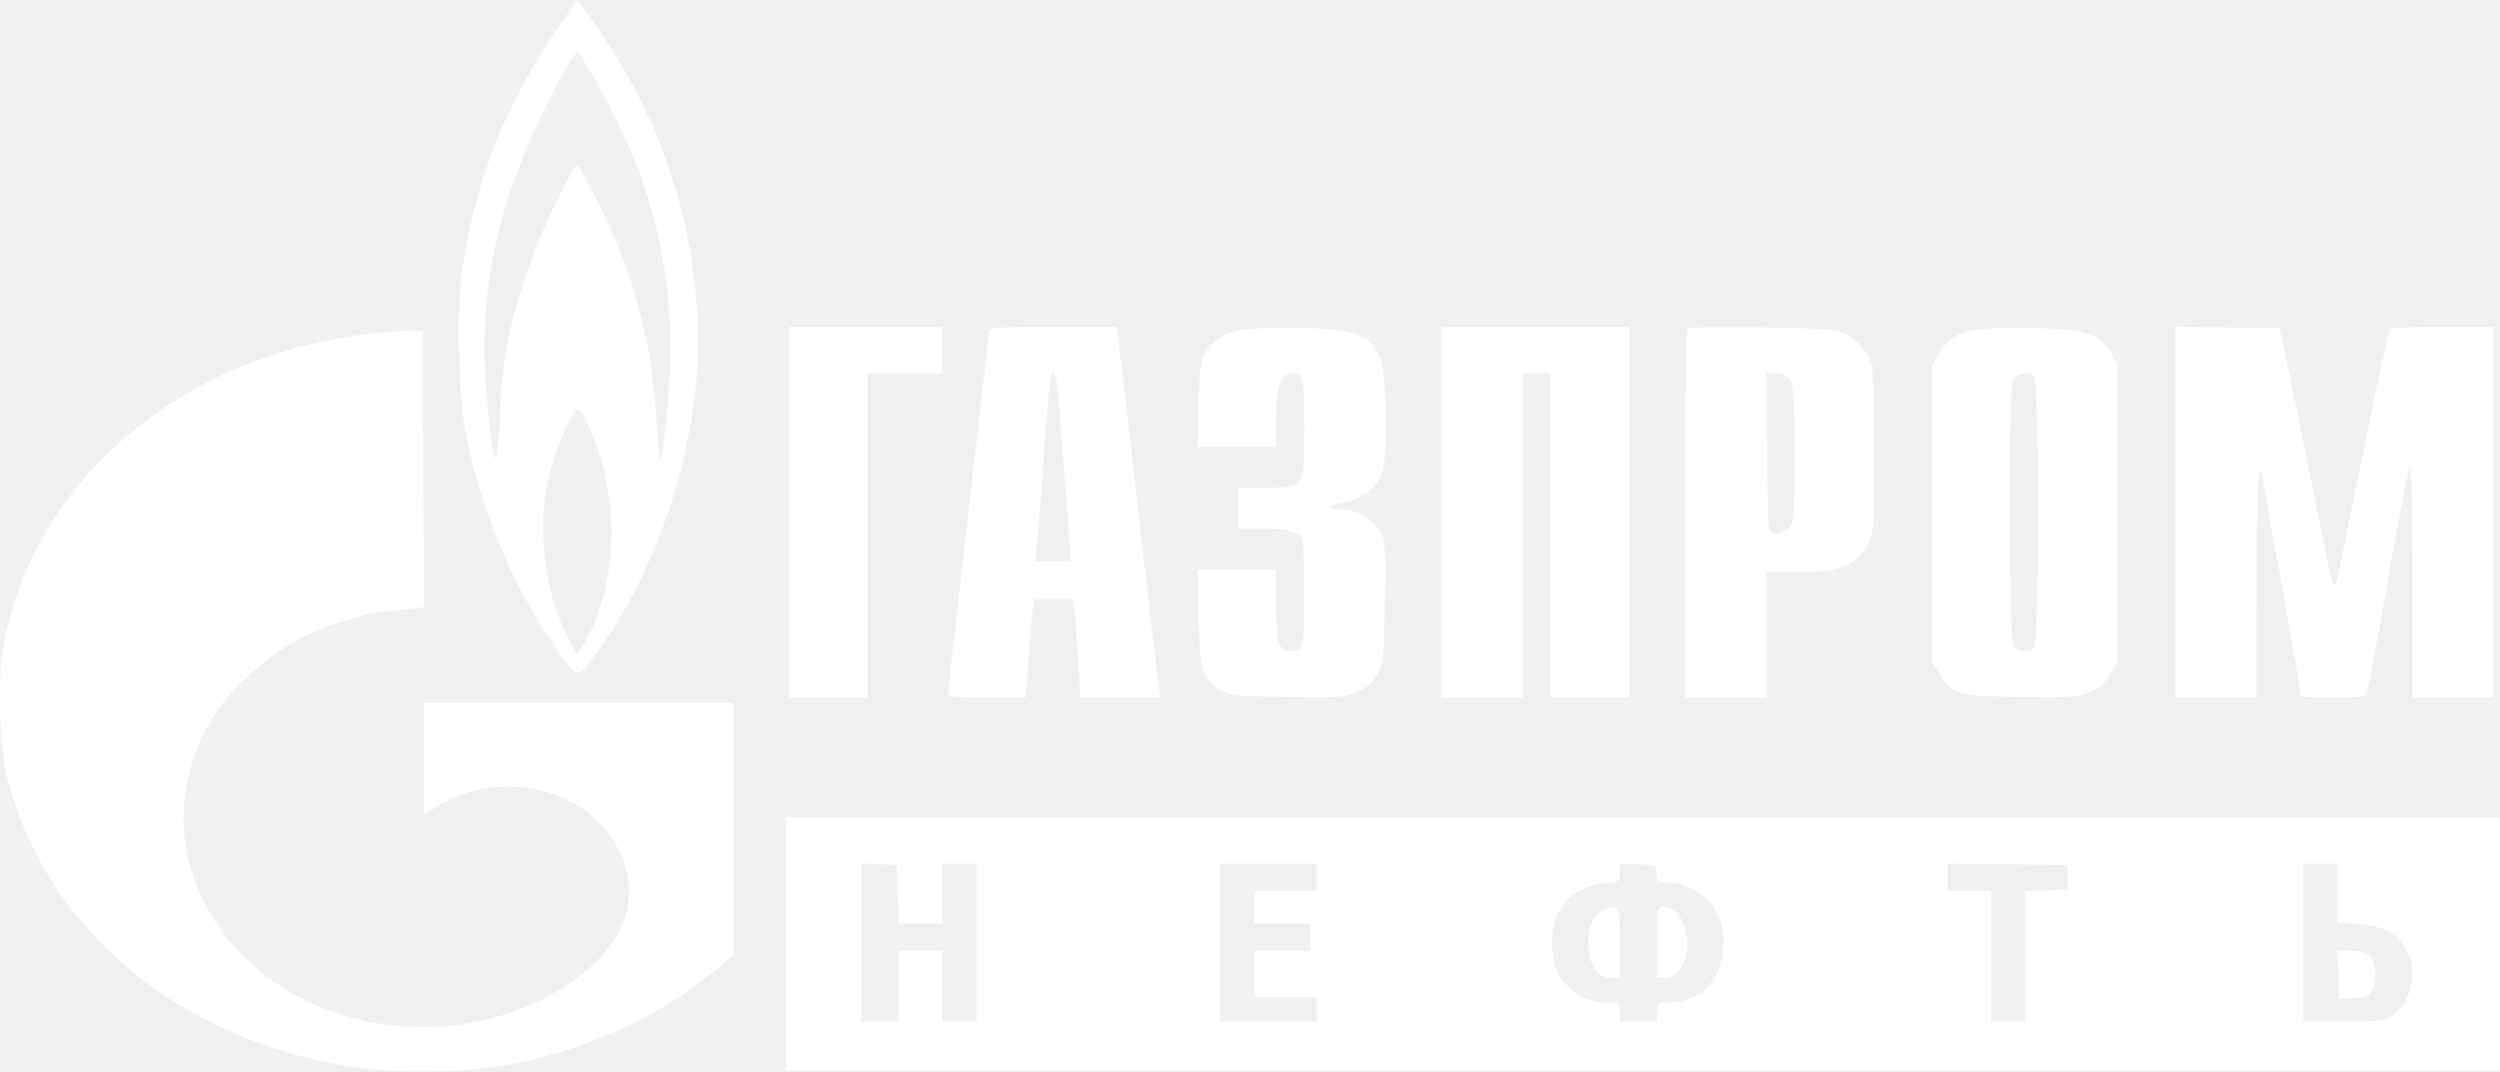
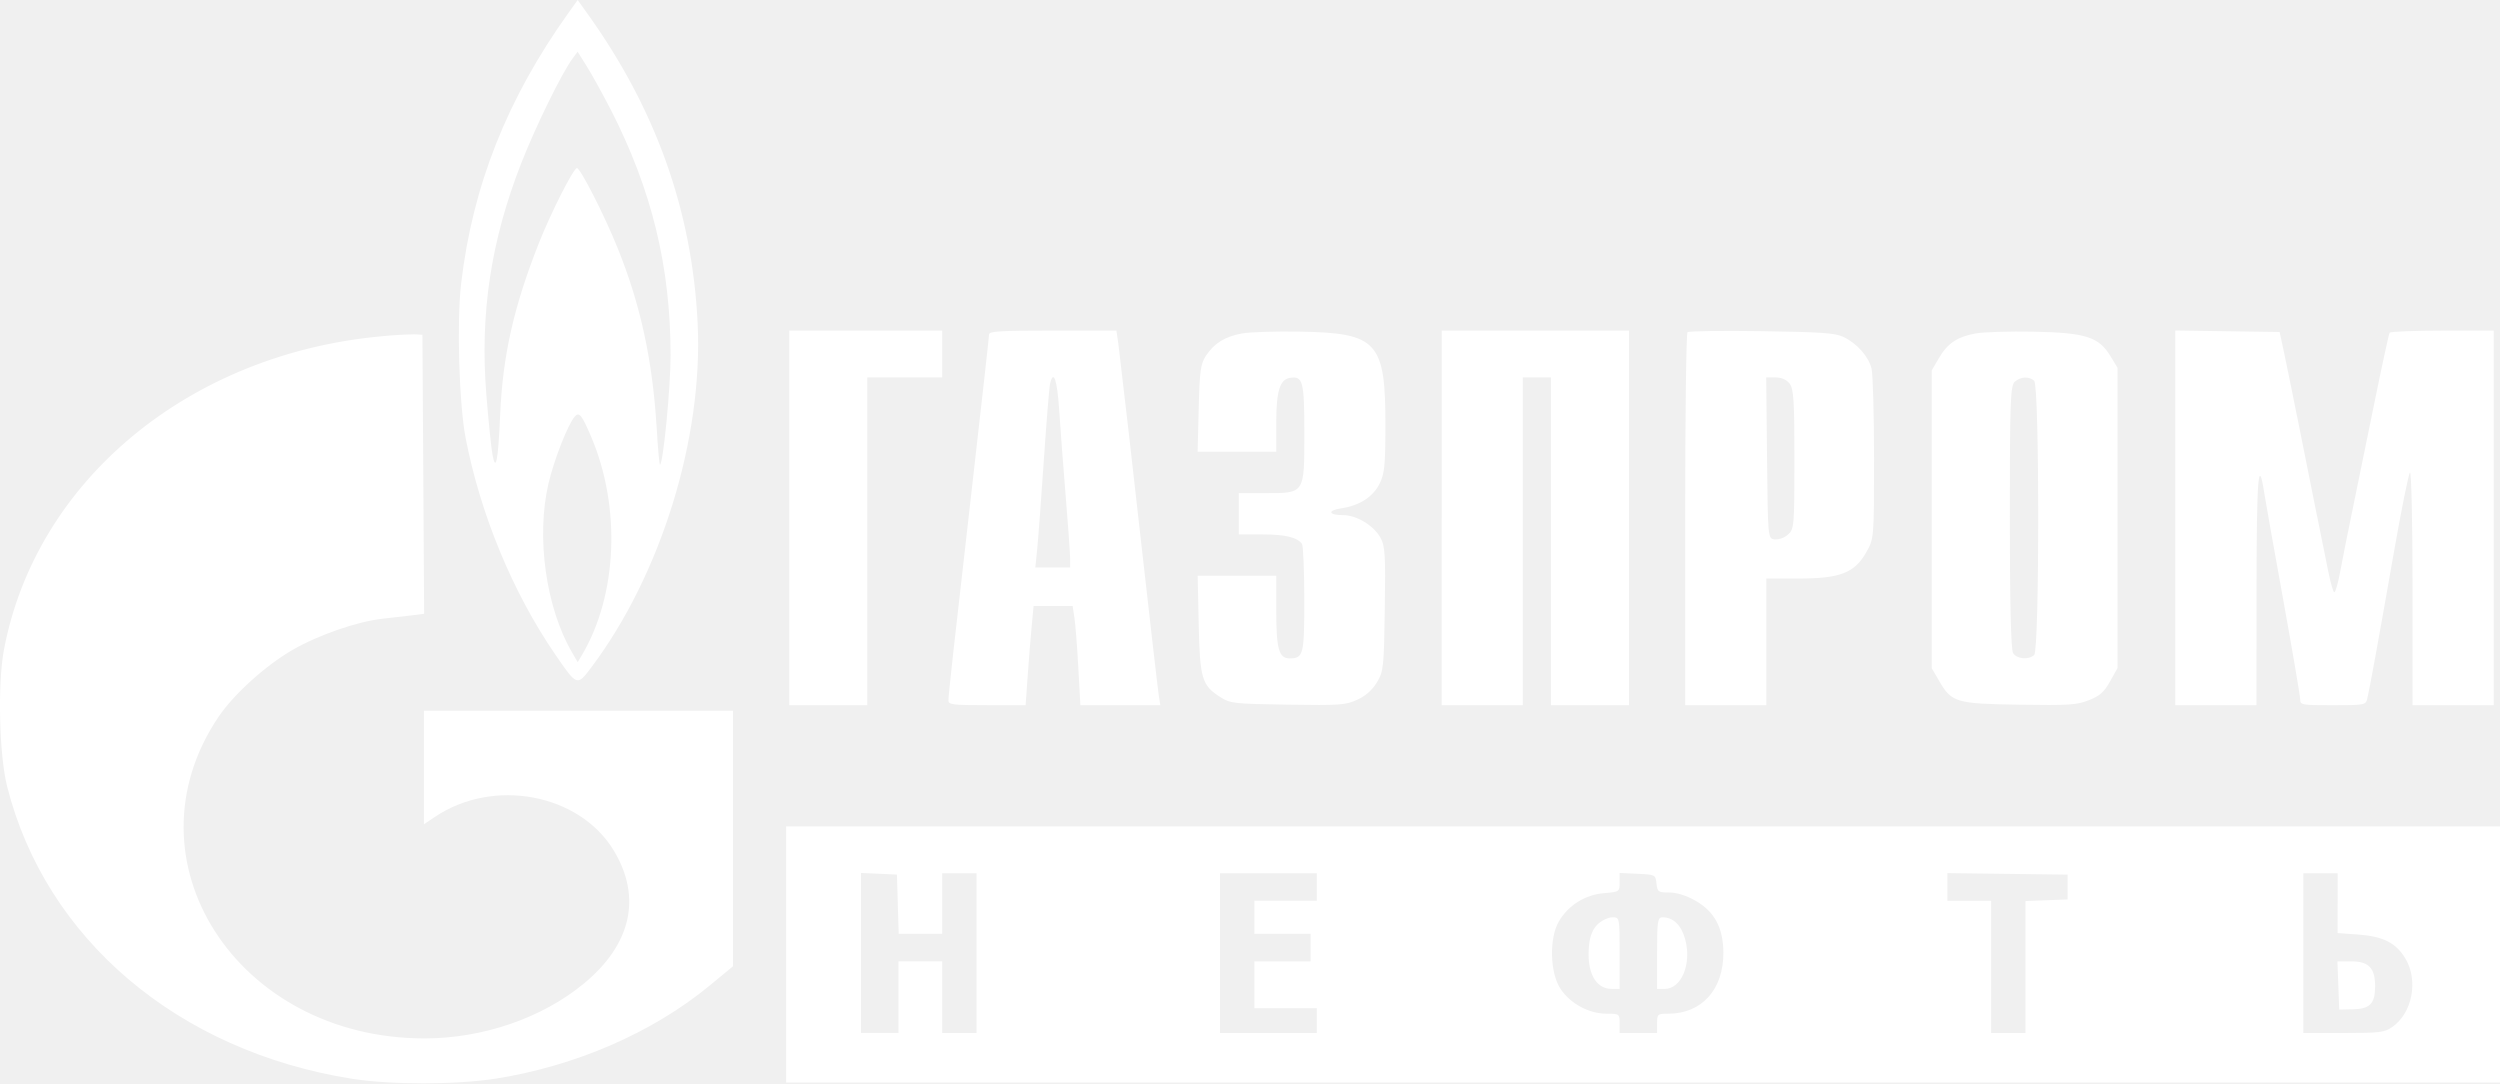
- <svg xmlns="http://www.w3.org/2000/svg" width="112" height="48" viewBox="0 0 112 48" fill="none">
-   <path fill-rule="evenodd" clip-rule="evenodd" d="M25.459 0.582C22.715 4.381 21.171 8.236 20.658 12.569C20.459 14.25 20.568 17.909 20.861 19.407C21.522 22.789 22.963 26.235 24.862 28.979C25.855 30.413 25.851 30.411 26.491 29.57C29.61 25.47 31.501 19.427 31.255 14.343C31.013 9.347 29.383 4.821 26.295 0.572L25.879 0L25.459 0.582ZM27.343 4.824C29.198 8.397 30.043 11.815 30.043 15.746C30.043 17.162 29.721 20.461 29.57 20.593C29.542 20.617 29.476 19.907 29.423 19.015C29.242 15.989 28.701 13.511 27.669 10.983C27.084 9.552 26 7.448 25.847 7.448C25.692 7.448 24.666 9.452 24.129 10.804C23.009 13.619 22.523 15.759 22.408 18.37C22.318 20.422 22.213 20.957 22.061 20.14C22.005 19.838 21.883 18.651 21.789 17.502C21.495 13.912 21.988 10.678 23.353 7.231C24.01 5.569 25.167 3.237 25.659 2.581L25.877 2.291L26.293 2.947C26.522 3.308 26.995 4.153 27.343 4.824ZM35.357 22.947V31.245H37.106H38.854V23.984V16.723H40.532H42.211V15.685V14.648H38.784H35.357V22.947ZM44.308 14.82C44.308 14.915 43.992 17.729 43.605 21.075C42.708 28.825 42.491 30.767 42.491 31.032C42.49 31.223 42.666 31.245 44.219 31.245H45.949L46.042 29.933C46.093 29.212 46.174 28.223 46.22 27.736L46.305 26.852H47.179H48.053L48.134 27.37C48.178 27.656 48.257 28.644 48.308 29.567L48.402 31.245H50.193H51.983L51.917 30.848C51.881 30.63 51.477 27.157 51.019 23.13C50.561 19.102 50.148 15.547 50.101 15.228L50.016 14.648H47.162C44.799 14.648 44.308 14.678 44.308 14.82ZM55.637 14.775C54.879 14.913 54.403 15.205 54.029 15.759C53.788 16.116 53.742 16.44 53.702 18.096L53.654 20.018H55.415H57.175L57.178 18.706C57.18 17.329 57.337 16.819 57.78 16.744C58.371 16.645 58.434 16.88 58.434 19.178C58.434 21.892 58.463 21.848 56.686 21.848H55.497V22.764V23.679H56.555C57.569 23.679 58.106 23.805 58.327 24.094C58.384 24.168 58.431 25.274 58.432 26.553C58.434 29.016 58.395 29.17 57.773 29.17C57.292 29.17 57.175 28.752 57.175 27.027V25.509H55.416H53.656L53.703 27.675C53.754 30.079 53.844 30.373 54.691 30.9C55.122 31.168 55.288 31.186 57.689 31.222C60.033 31.257 60.274 31.24 60.799 31.007C61.175 30.84 61.475 30.578 61.684 30.237C61.982 29.75 62.003 29.557 62.04 26.974C62.076 24.535 62.052 24.18 61.831 23.803C61.515 23.266 60.766 22.825 60.17 22.825C59.51 22.825 59.454 22.617 60.089 22.523C60.898 22.404 61.495 22.028 61.796 21.449C62.026 21.006 62.065 20.641 62.066 18.858C62.071 15.138 61.714 14.751 58.224 14.693C57.147 14.675 55.983 14.712 55.637 14.775ZM64.588 22.947V31.245H66.406H68.224V23.984V16.723H68.854H69.483V23.984V31.245H71.231H72.979V22.947V14.648H68.784H64.588V22.947ZM75.602 14.718C75.544 14.769 75.497 18.509 75.497 23.028V31.245H77.315H79.133V28.438V25.631H80.572C82.438 25.631 83.086 25.384 83.609 24.472C83.957 23.863 83.958 23.854 83.958 20.323C83.958 18.376 83.909 16.579 83.848 16.33C83.718 15.794 83.189 15.209 82.578 14.923C82.214 14.753 81.596 14.71 78.923 14.671C77.154 14.646 75.659 14.667 75.602 14.718ZM88.504 14.774C87.678 14.926 87.244 15.215 86.86 15.871L86.546 16.408V23.008V29.607L86.86 30.144C87.435 31.126 87.612 31.179 90.466 31.222C92.698 31.256 93.036 31.235 93.583 31.023C94.068 30.836 94.266 30.662 94.532 30.192L94.867 29.598V22.947V16.296L94.551 15.778C94.029 14.926 93.436 14.741 91.091 14.696C90.014 14.676 88.85 14.711 88.504 14.774ZM97.455 22.944V31.245H99.273H101.091L101.095 26.028C101.099 21.212 101.181 20.18 101.431 21.787C101.483 22.123 101.868 24.27 102.287 26.559C102.706 28.847 103.049 30.838 103.049 30.983C103.049 31.235 103.108 31.245 104.515 31.245C105.921 31.245 105.984 31.234 106.052 30.97C106.149 30.595 106.552 28.407 107.259 24.411C107.586 22.565 107.905 21.003 107.968 20.939C108.032 20.875 108.084 23.168 108.084 26.034V31.245H109.902H111.72V22.947V14.648H109.421C108.156 14.648 107.092 14.689 107.057 14.74C107.022 14.79 106.7 16.259 106.342 18.004C105.984 19.749 105.541 21.891 105.358 22.764C105.175 23.636 104.946 24.776 104.849 25.296C104.752 25.816 104.632 26.241 104.583 26.241C104.533 26.241 104.413 25.843 104.317 25.357C104.22 24.87 103.994 23.758 103.814 22.886C103.635 22.013 103.261 20.173 102.982 18.797C102.704 17.421 102.399 15.939 102.303 15.502L102.13 14.709L99.792 14.676L97.455 14.642V22.944ZM17.106 14.899C8.463 15.673 1.605 21.301 0.177 28.792C-0.111 30.303 -0.037 33.45 0.32 34.845C2.049 41.611 7.977 46.579 15.777 47.798C17.515 48.07 20.444 48.067 22.211 47.791C25.787 47.233 29.236 45.751 31.775 43.682L32.84 42.814V37.152V31.489H25.917H18.994V34.005V36.522L19.486 36.194C22.107 34.45 25.958 35.166 27.496 37.684C28.761 39.755 28.285 41.846 26.151 43.584C24.276 45.112 21.626 46.012 19.007 46.011C10.597 46.005 5.477 38.099 9.784 31.769C10.461 30.773 11.891 29.492 13.093 28.803C14.267 28.131 16.025 27.531 17.176 27.41C17.599 27.366 18.183 27.299 18.473 27.262L19.001 27.195L18.962 21.013L18.924 14.831L18.574 14.815C18.382 14.806 17.721 14.844 17.106 14.899ZM47.452 18.157C47.504 18.945 47.635 20.661 47.744 21.97C47.853 23.279 47.943 24.528 47.944 24.747L47.945 25.143H47.164H46.384L46.464 24.381C46.507 23.961 46.641 22.19 46.761 20.445C46.881 18.7 47.009 17.148 47.045 16.997C47.2 16.352 47.364 16.821 47.452 18.157ZM80.174 16.994C80.357 17.222 80.392 17.756 80.392 20.35C80.392 23.303 80.38 23.445 80.104 23.686C79.943 23.826 79.68 23.921 79.509 23.9C79.203 23.862 79.203 23.86 79.166 20.292L79.129 16.723H79.543C79.812 16.723 80.033 16.817 80.174 16.994ZM91.133 16.869C91.375 17.08 91.375 28.813 91.133 29.024C90.876 29.248 90.349 29.198 90.187 28.934C90.093 28.781 90.042 26.664 90.042 22.902C90.042 17.796 90.068 17.084 90.262 16.914C90.524 16.686 90.901 16.666 91.133 16.869ZM26.482 19.347C27.829 22.469 27.661 26.374 26.067 29.03L25.881 29.338L25.637 28.926C24.456 26.934 24.011 23.793 24.573 21.419C24.822 20.365 25.448 18.788 25.748 18.457C25.949 18.235 26.061 18.372 26.482 19.347ZM35.218 42.289V47.964H73.609H112V42.289V36.615H73.609H35.218V42.289ZM40.222 40.062L40.262 41.374H41.236H42.211V40.032V38.689H42.98H43.749V42.228V45.767H42.98H42.211V44.181V42.594H41.231H40.252V44.181V45.767H39.413H38.574V42.222V38.677L39.378 38.714L40.183 38.75L40.222 40.062ZM58.994 39.299V39.91H57.595H56.196V40.642V41.374H57.455H58.714V41.984V42.594H57.455H56.196V43.632V44.669H57.595H58.994V45.218V45.767H56.826H54.658V42.228V38.689H56.826H58.994V39.299ZM74.212 39.147C74.253 39.517 74.291 39.544 74.779 39.544C75.116 39.544 75.529 39.669 75.939 39.896C76.803 40.374 77.2 41.096 77.207 42.199C77.216 43.843 76.24 44.913 74.732 44.913C74.261 44.913 74.238 44.933 74.238 45.34V45.767H73.399H72.56V45.34C72.56 44.92 72.55 44.913 71.978 44.913C71.181 44.913 70.336 44.459 69.901 43.796C69.437 43.088 69.402 41.573 69.833 40.833C70.251 40.115 71.008 39.642 71.855 39.572C72.551 39.513 72.56 39.507 72.56 39.095V38.677L73.364 38.714C74.159 38.75 74.169 38.755 74.212 39.147ZM92.63 39.299V39.849L91.686 39.885L90.742 39.921V42.844V45.767H89.972H89.203V42.839V39.91H88.224H87.245V39.297V38.684L89.937 38.717L92.63 38.75V39.299ZM104.727 40.015V41.341L105.63 41.404C106.759 41.483 107.34 41.772 107.759 42.463C108.352 43.441 108.074 44.884 107.174 45.502C106.823 45.743 106.623 45.767 104.988 45.767H103.189V42.228V38.689H103.958H104.727V40.015ZM71.585 40.943C71.367 41.146 71.239 41.442 71.194 41.851C71.063 43.045 71.461 43.815 72.21 43.815H72.56V42.228C72.56 40.649 72.558 40.642 72.234 40.642C72.056 40.642 71.763 40.777 71.585 40.943ZM74.238 42.228V43.815H74.578C75.332 43.815 75.795 42.703 75.495 41.613C75.325 40.994 74.959 40.642 74.487 40.642C74.261 40.642 74.238 40.789 74.238 42.228ZM104.757 43.662L104.797 44.73L105.413 44.718C106.174 44.703 106.406 44.465 106.406 43.697C106.406 42.889 106.121 42.594 105.343 42.594H104.716L104.757 43.662Z" fill="white" />
+ <svg xmlns="http://www.w3.org/2000/svg" width="60" height="26" fill="none">
+   <path fill-rule="evenodd" clip-rule="evenodd" d="M13.639.315c-1.47 2.058-2.297 4.146-2.572 6.493-.107.91-.049 2.893.108 3.704.355 1.832 1.126 3.698 2.144 5.185.532.777.53.776.873.32 1.67-2.221 2.683-5.494 2.552-8.248-.13-2.706-1.003-5.158-2.658-7.459L13.864 0l-.225.315Zm1.01 2.298c.993 1.935 1.445 3.787 1.445 5.916 0 .767-.172 2.554-.253 2.626-.015.013-.05-.372-.079-.855-.097-1.64-.386-2.981-.94-4.35-.312-.776-.893-1.916-.975-1.916-.083 0-.633 1.086-.921 1.818-.6 1.525-.86 2.684-.922 4.099-.048 1.111-.104 1.4-.185.958-.03-.164-.096-.807-.146-1.429-.158-1.944.106-3.696.837-5.563.353-.9.973-2.164 1.236-2.519l.117-.157.223.356c.122.195.375.653.562 1.016Zm4.293 9.816v4.495H20.815V9.058h1.798V7.934H18.942v4.495Zm4.795-4.401c0 .051-.17 1.575-.377 3.387-.48 4.199-.597 5.25-.597 5.394 0 .104.094.115.926.115h.926l.05-.71c.028-.391.07-.926.096-1.19l.045-.48h.937l.043.282c.024.154.066.69.093 1.19l.05.908h1.919l-.035-.214c-.02-.119-.236-2-.481-4.182a524.268 524.268 0 0 0-.492-4.28l-.046-.314h-1.529c-1.266 0-1.528.016-1.528.094Zm6.069-.025c-.407.075-.662.233-.862.533-.13.194-.153.369-.175 1.266l-.026 1.04h1.887v-.71c.002-.745.086-1.022.324-1.062.316-.054.35.073.35 1.318 0 1.47.015 1.447-.937 1.447h-.636v.991h.566c.544 0 .831.068.95.225.03.04.055.64.056 1.332.001 1.334-.02 1.418-.353 1.418-.258 0-.32-.227-.32-1.162v-.821h-1.886l.025 1.173c.028 1.302.076 1.461.53 1.746.23.146.32.155 1.606.175 1.256.019 1.385.01 1.666-.117a1.05 1.05 0 0 0 .474-.417c.16-.263.17-.368.19-1.767.02-1.321.007-1.513-.111-1.718-.17-.29-.57-.53-.89-.53-.354 0-.384-.112-.044-.163.434-.065.754-.268.915-.582.123-.24.144-.438.145-1.403.002-2.015-.189-2.225-2.058-2.256-.577-.01-1.201.01-1.386.044ZM34.6 12.43v4.495h1.948V9.058h.674v7.866H39.096v-8.99h-4.495v4.495Zm5.9-4.457c-.031.028-.056 2.053-.056 4.501v4.451h1.948v-3.04h.77c1 0 1.348-.135 1.627-.628.187-.33.188-.335.188-2.248 0-1.054-.027-2.027-.06-2.163-.07-.29-.352-.607-.68-.762-.195-.092-.526-.115-1.958-.136-.947-.014-1.748-.003-1.78.025Zm6.912.03c-.443.083-.675.24-.88.595l-.17.29v7.15l.17.291c.307.532.402.56 1.931.584 1.196.018 1.377.007 1.67-.108.26-.101.366-.195.508-.45l.18-.322V8.827l-.17-.28c-.28-.462-.597-.563-1.853-.587-.577-.01-1.2.008-1.386.043Zm4.795 4.426v4.496h1.948l.002-2.825c.002-2.61.046-3.168.18-2.298.028.182.234 1.345.459 2.585.224 1.24.408 2.318.408 2.396 0 .137.031.142.785.142.753 0 .787-.006.823-.148.052-.203.268-1.389.647-3.553.175-1 .346-1.847.38-1.881.034-.035.062 1.207.062 2.76v2.822h1.948v-8.99h-1.232c-.677 0-1.247.023-1.266.05-.019.027-.191.823-.383 1.768a758.96 758.96 0 0 1-.527 2.578c-.099.473-.221 1.09-.273 1.372-.052.282-.116.512-.143.512-.026 0-.09-.216-.142-.48a865.55 865.55 0 0 1-.715-3.553c-.149-.744-.313-1.548-.364-1.784l-.093-.43-1.252-.018-1.252-.018v4.497ZM9.164 8.07c-4.63.42-8.304 3.468-9.07 7.526-.153.818-.114 2.523.077 3.278.926 3.665 4.102 6.356 8.281 7.017.931.147 2.5.145 3.447-.004 1.915-.303 3.763-1.105 5.123-2.226l.57-.47v-6.134h-7.417v2.725l.264-.177c1.404-.945 3.467-.557 4.291.807.678 1.122.422 2.254-.72 3.196-1.005.828-2.425 1.315-3.828 1.314-4.505-.003-7.248-4.285-4.94-7.714.362-.54 1.128-1.233 1.772-1.606.629-.364 1.57-.69 2.187-.755.227-.024.54-.06.695-.08l.283-.036-.02-3.349-.021-3.348-.187-.01a9.118 9.118 0 0 0-.787.046ZM25.42 9.835c.027.427.098 1.357.156 2.066.059.709.107 1.385.107 1.503v.215h-.835l.042-.413c.024-.227.096-1.186.16-2.132.064-.945.132-1.785.152-1.867.082-.35.17-.096.218.628Zm17.53-.63c.098.124.116.413.116 1.818 0 1.6-.007 1.677-.154 1.807a.47.47 0 0 1-.319.116c-.164-.02-.164-.022-.184-1.954l-.02-1.934h.222c.144 0 .263.052.338.147Zm5.87-.068c.13.115.13 6.47 0 6.584-.137.122-.42.095-.507-.048-.05-.083-.077-1.23-.077-3.268 0-2.766.014-3.151.118-3.243.14-.124.342-.134.466-.025ZM14.187 10.48c.721 1.692.632 3.807-.223 5.245l-.099.168-.13-.224c-.633-1.079-.872-2.78-.571-4.066.133-.571.469-1.425.63-1.605.107-.12.167-.046.393.482Zm4.68 12.428v3.073H60v-6.147H18.867v3.074Zm2.68-1.207.022.71h1.044V20.958h.824v3.834h-.824V23.072h-1.049V24.791h-.9v-3.84l.432.019.43.02.022.71Zm10.057-.413v.33h-1.499v.794H31.454v.661H30.105v1.124h1.499v.595H29.28v-3.834h2.323v.33Zm8.152-.082c.022.2.043.214.304.214.18 0 .402.069.621.191.463.26.676.65.68 1.248.005.89-.518 1.47-1.326 1.47-.252 0-.265.01-.265.231v.232h-.899v-.232c0-.227-.005-.231-.312-.231-.427 0-.88-.246-1.112-.605-.249-.383-.268-1.204-.037-1.605.224-.389.63-.645 1.084-.683.373-.032.377-.035.377-.259v-.226l.431.02c.426.02.431.022.454.235Zm9.867.082v.298l-.506.02-.505.019v3.167h-.825v-3.173h-1.049v-.664l1.443.018 1.442.018v.297Zm6.48.388v.718l.484.034c.605.043.917.2 1.141.574.318.53.169 1.311-.314 1.646-.188.13-.294.144-1.17.144h-.964v-3.834h.824v.718Zm-17.754.502c-.117.11-.185.27-.21.492-.07.647.144 1.064.545 1.064h.187v-.86c0-.855 0-.859-.174-.859-.096 0-.252.074-.348.163Zm1.421.697v.859h.182c.404 0 .653-.602.492-1.193-.091-.335-.287-.526-.54-.526-.121 0-.134.08-.134.86Zm16.35.776.021.579.33-.007c.408-.008.532-.137.532-.553 0-.437-.152-.597-.57-.597h-.335l.022.578Z" fill="#fff" />
</svg>
